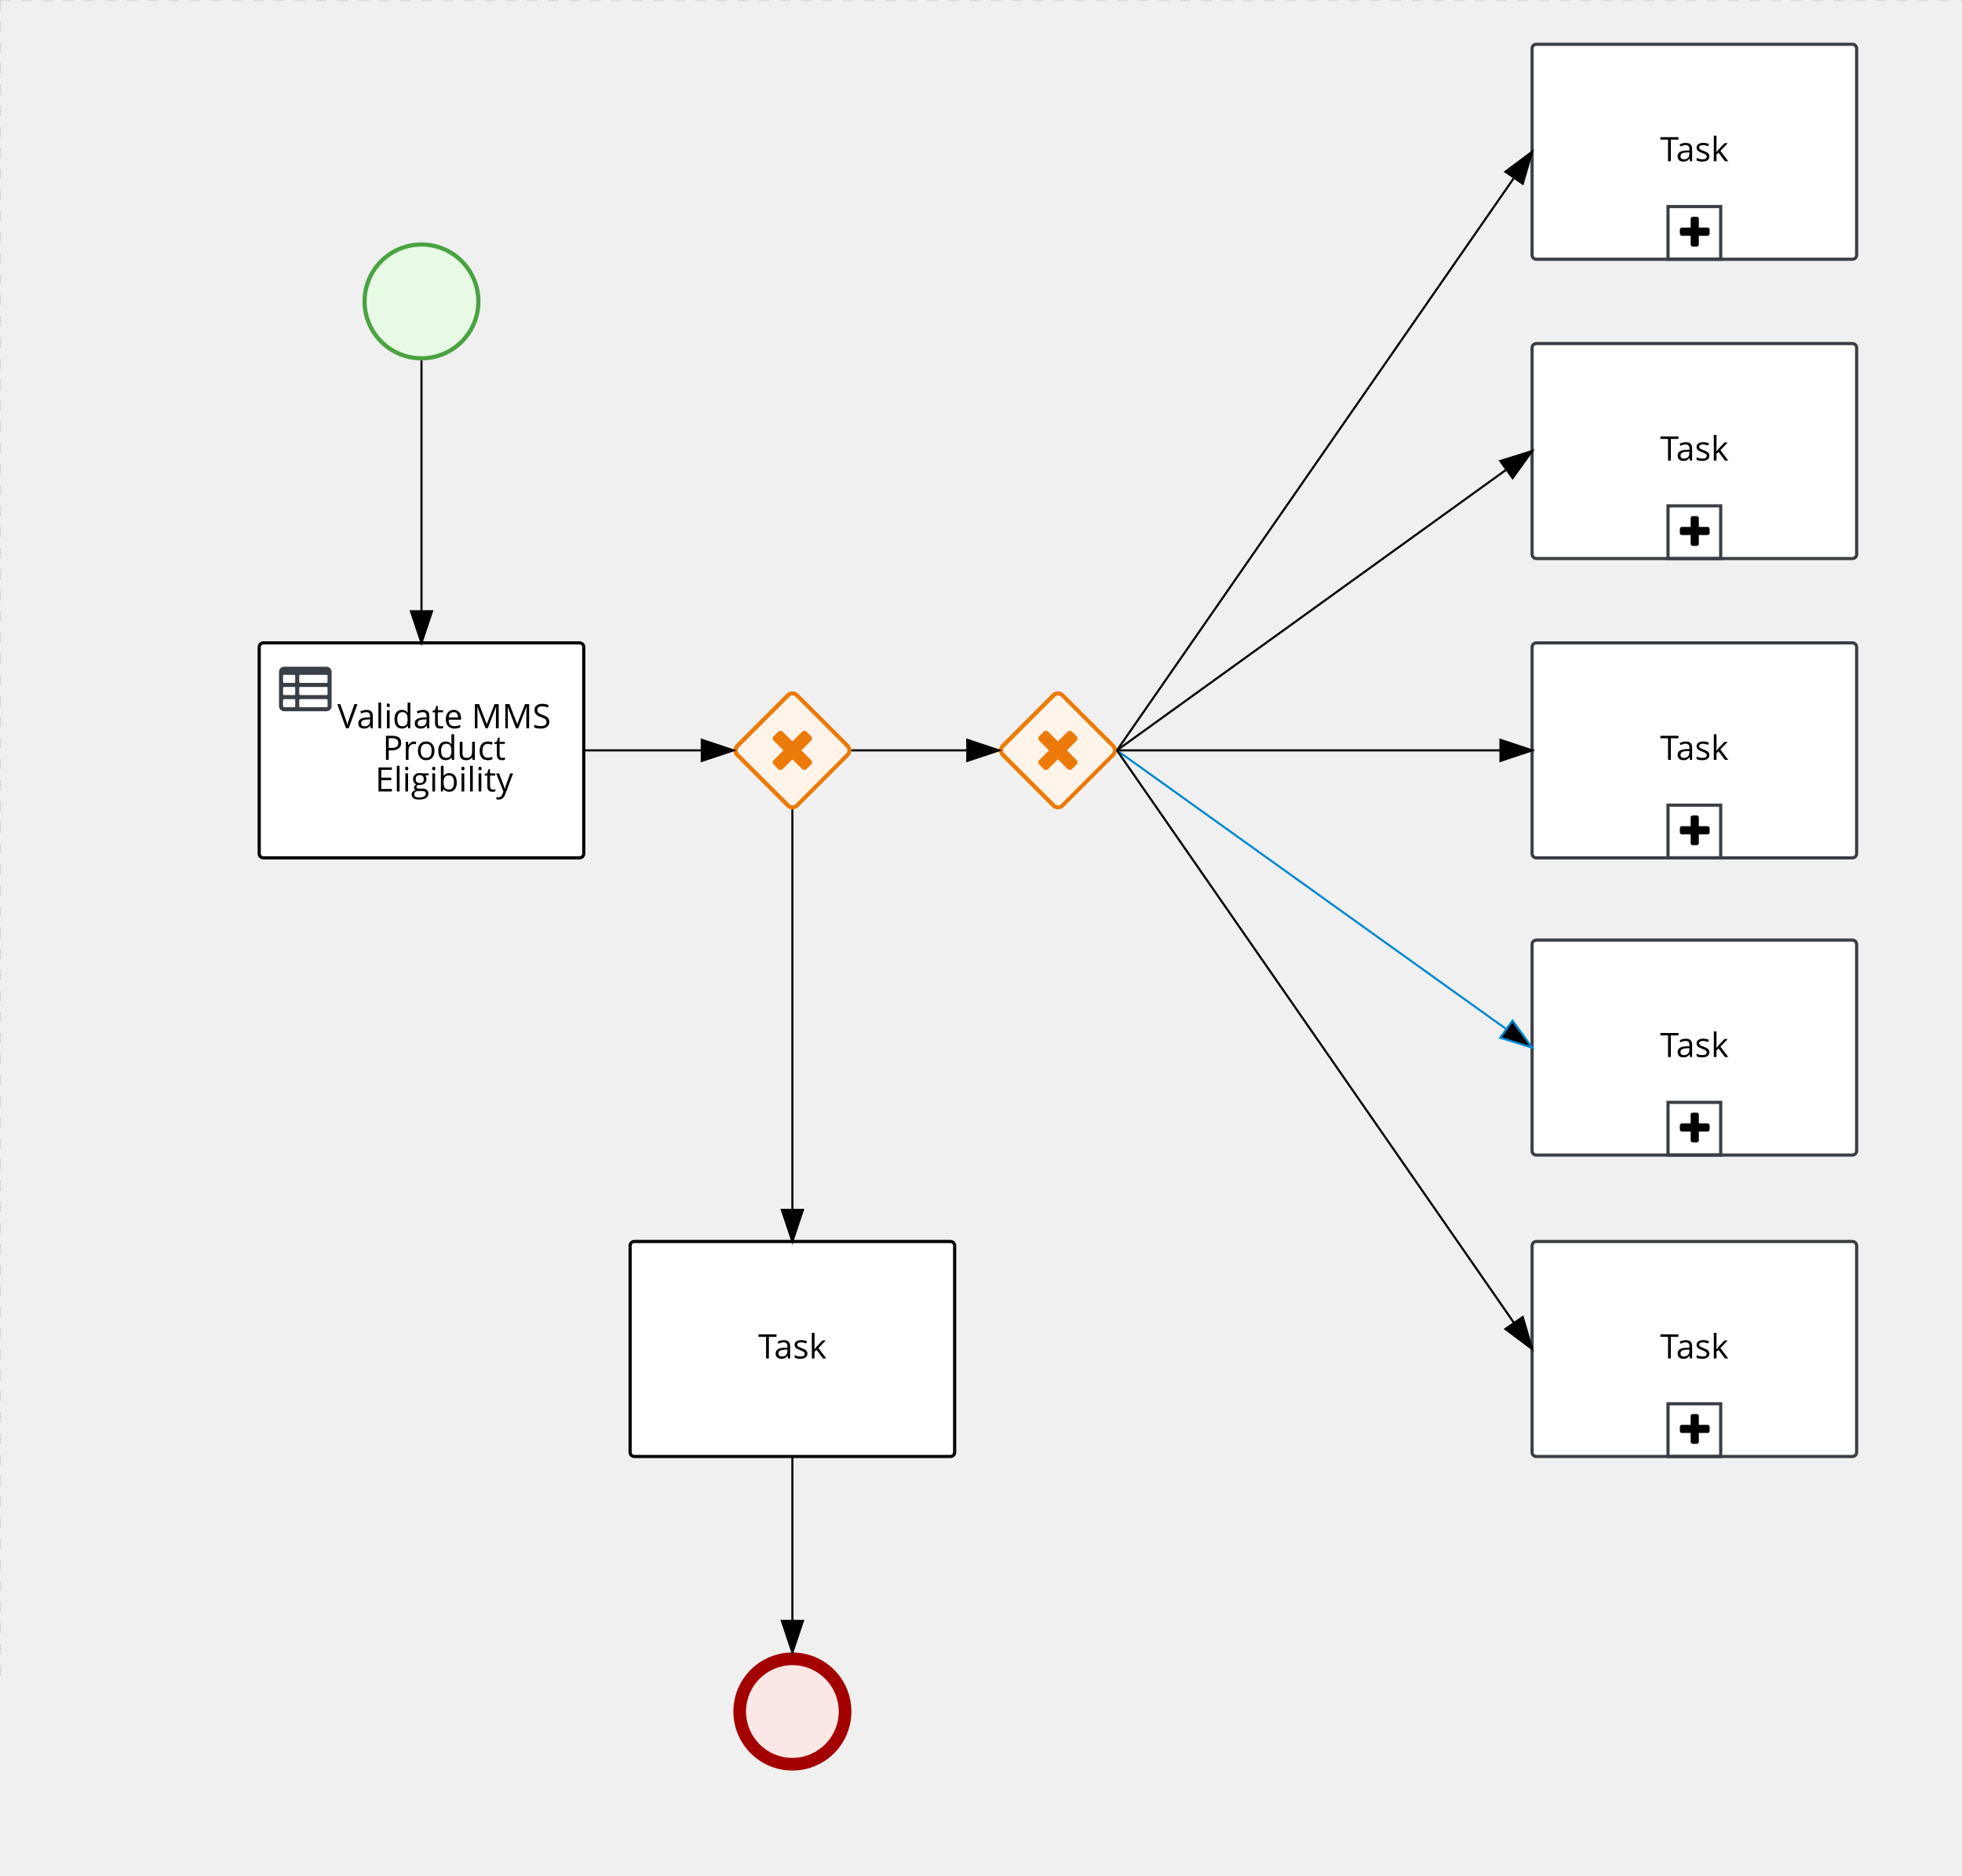
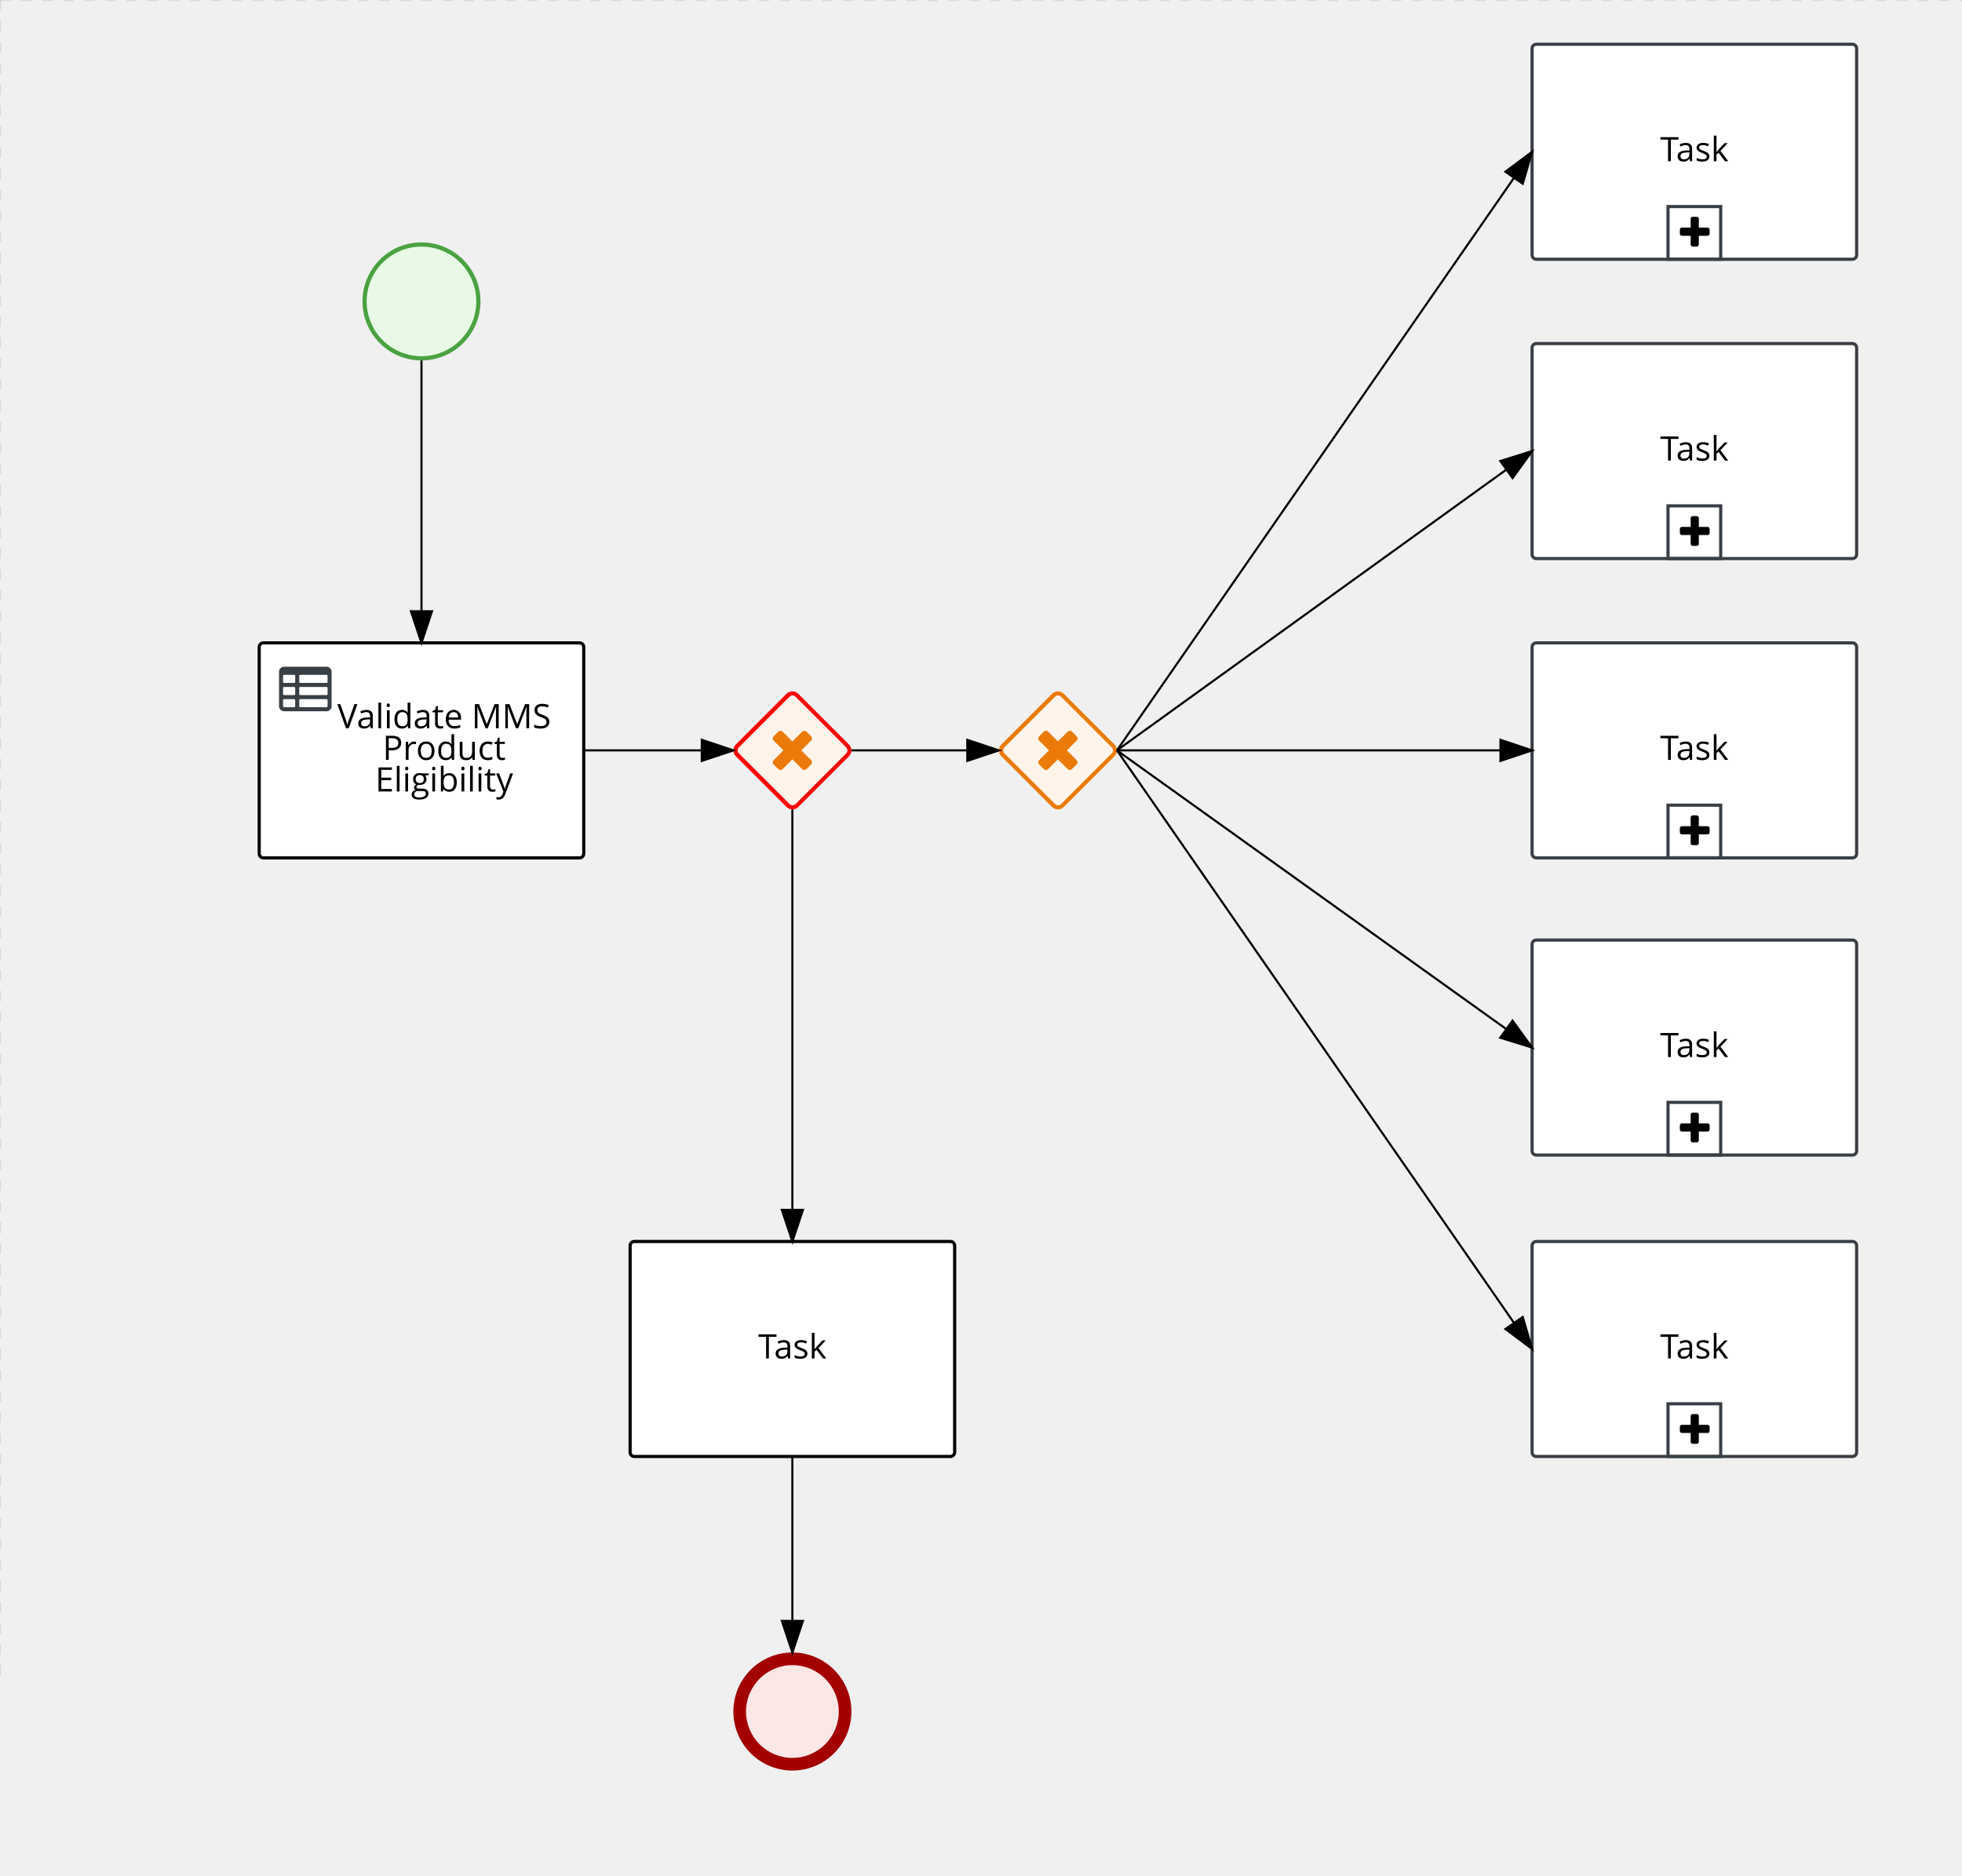
<svg xmlns="http://www.w3.org/2000/svg" version="1.1" width="931" height="890" viewBox="0 0 931 890">
  <defs />
  <g transform="matrix(1,0,0,1,0,0)">
    <g>
      <g>
        <g>
          <path fill="none" stroke="#d3d3d3" paint-order="fill stroke markers" d=" M 0 0 L 1200 0" stroke-miterlimit="10" stroke-opacity="0.8" stroke-dasharray="5" />
        </g>
        <g>
          <path fill="none" stroke="#d3d3d3" paint-order="fill stroke markers" d=" M 0 0 L 0 800" stroke-miterlimit="10" stroke-opacity="0.8" stroke-dasharray="5" />
        </g>
      </g>
      <g id="_A76799DD-3ED7-49B2-B6CB-41794F697E5E" bpmn2nodeid="_A76799DD-3ED7-49B2-B6CB-41794F697E5E" transform="matrix(1,0,0,1,727,589)">
        <g>
          <path fill="none" stroke="none" />
        </g>
        <g transform="matrix(1,0,0,1,0,0)">
          <path fill="#ffffff" stroke="none" id="_A76799DD-3ED7-49B2-B6CB-41794F697E5E?shapeType=BACKGROUND" paint-order="stroke fill markers" d=" M 2 0 L 152 0 L 152 0 A 2 2 0 0 1 154 2 L 154 100 L 154 100 A 2 2 0 0 1 152 102 L 2 102 L 2 102 A 2 2 0 0 1 0 100 L 0 2 L 0 2 A 2 2 0 0 1 2 0 Z" />
        </g>
        <g transform="matrix(1,0,0,1,0,0)">
          <path fill="none" stroke="rgb(57,63,68)" id="_A76799DD-3ED7-49B2-B6CB-41794F697E5E?shapeType=BORDER&amp;renderType=STROKE" paint-order="fill stroke markers" d=" M 2 0 L 152 0 L 152 0 A 2 2 0 0 1 154 2 L 154 100 L 154 100 A 2 2 0 0 1 152 102 L 2 102 L 2 102 A 2 2 0 0 1 0 100 L 0 2 L 0 2 A 2 2 0 0 1 2 0 Z" stroke-miterlimit="10" stroke-width="1.5" stroke-dasharray="" />
        </g>
        <g transform="matrix(1,0,0,1,1.5,11)">
          <g transform="matrix(1,0,0,1,0,0)">
            <g transform="matrix(1,0,0,1,63,66)">
              <path fill="none" stroke="#393f44" id="_A76799DD-3ED7-49B2-B6CB-41794F697E5Eundefined" paint-order="fill stroke markers" d=" M 0 0 L 25 0 L 25 25 L 0 25 L 0 0 Z Z" stroke-miterlimit="10" stroke-width="1.5" stroke-dasharray="" />
            </g>
            <g transform="matrix(0.04,0,0,0.04,68.64,69.6)">
              <path fill="#000000" stroke="#000000" id="_A76799DD-3ED7-49B2-B6CB-41794F697E5Eundefined" paint-order="fill stroke markers" d=" M 0 0 M 352 184 L 352 232 C 352 238.7 349.7 244.3 345 249 C 340.3 253.7 334.7 256 328 256 L 224 256 L 224 360 C 224 366.7 221.7 372.3 217 377 C 212.3 381.7 206.7 384 200 384 L 152 384 C 145.3 384 139.7 381.7 135 377 C 130.3 372.3 128 366.7 128 360 L 128 256 L 24 256 C 17.3 256 11.7 253.7 7 249 C 2.3 244.3 0 238.7 0 232 L 0 184 C 0 177.3 2.3 171.7 7 167 C 11.7 162.3 17.3 160 24 160 L 128 160 L 128 56 C 128 49.3 130.3 43.7 135 39 C 139.7 34.3 145.3 32 152 32 L 200 32 C 206.7 32 212.3 34.3 217 39 C 221.7 43.7 224 49.3 224 56 L 224 160 L 328 160 C 334.7 160 340.3 162.3 345 167 C 349.7 171.7 352 177.3 352 184 Z" stroke-miterlimit="10" stroke-dasharray="" />
            </g>
          </g>
        </g>
        <g transform="matrix(1,0,0,1,13.32,11)">
          <g transform="matrix(1,0,0,1,0,0)">
            <g transform="matrix(1,0,0,1,63,66)">
              <path fill="none" stroke="none" />
            </g>
            <g transform="matrix(0.04,0,0,0.04,68.64,69.6)">
              <path fill="none" stroke="none" />
            </g>
            <g transform="matrix(0.04,0,0,0.04,40.32,71.04)">
              <path fill="none" stroke="none" />
            </g>
            <g transform="matrix(0.04,0,0,0.04,39.36,72)">
              <path fill="none" stroke="none" />
            </g>
          </g>
        </g>
        <g transform="matrix(1,0,0,1,60.75,43.5)">
          <text fill="#000000" stroke="none" font-family="Open Sans" font-size="12pt" font-style="normal" font-weight="normal" text-decoration="normal" x="16.25" y="12" text-anchor="middle" dominant-baseline="alphabetic">Task</text>
        </g>
      </g>
      <g id="_72A694A1-276A-4D4A-A36B-1D5929B8A58D" bpmn2nodeid="_72A694A1-276A-4D4A-A36B-1D5929B8A58D" transform="matrix(1,0,0,1,727,305)">
        <g>
          <path fill="none" stroke="none" />
        </g>
        <g transform="matrix(1,0,0,1,0,0)">
          <path fill="#ffffff" stroke="none" id="_72A694A1-276A-4D4A-A36B-1D5929B8A58D?shapeType=BACKGROUND" paint-order="stroke fill markers" d=" M 2 0 L 152 0 L 152 0 A 2 2 0 0 1 154 2 L 154 100 L 154 100 A 2 2 0 0 1 152 102 L 2 102 L 2 102 A 2 2 0 0 1 0 100 L 0 2 L 0 2 A 2 2 0 0 1 2 0 Z" />
        </g>
        <g transform="matrix(1,0,0,1,0,0)">
          <path fill="none" stroke="rgb(57,63,68)" id="_72A694A1-276A-4D4A-A36B-1D5929B8A58D?shapeType=BORDER&amp;renderType=STROKE" paint-order="fill stroke markers" d=" M 2 0 L 152 0 L 152 0 A 2 2 0 0 1 154 2 L 154 100 L 154 100 A 2 2 0 0 1 152 102 L 2 102 L 2 102 A 2 2 0 0 1 0 100 L 0 2 L 0 2 A 2 2 0 0 1 2 0 Z" stroke-miterlimit="10" stroke-width="1.5" stroke-dasharray="" />
        </g>
        <g transform="matrix(1,0,0,1,1.5,11)">
          <g transform="matrix(1,0,0,1,0,0)">
            <g transform="matrix(1,0,0,1,63,66)">
              <path fill="none" stroke="#393f44" id="_72A694A1-276A-4D4A-A36B-1D5929B8A58Dundefined" paint-order="fill stroke markers" d=" M 0 0 L 25 0 L 25 25 L 0 25 L 0 0 Z Z" stroke-miterlimit="10" stroke-width="1.5" stroke-dasharray="" />
            </g>
            <g transform="matrix(0.04,0,0,0.04,68.64,69.6)">
              <path fill="#000000" stroke="#000000" id="_72A694A1-276A-4D4A-A36B-1D5929B8A58Dundefined" paint-order="fill stroke markers" d=" M 0 0 M 352 184 L 352 232 C 352 238.7 349.7 244.3 345 249 C 340.3 253.7 334.7 256 328 256 L 224 256 L 224 360 C 224 366.7 221.7 372.3 217 377 C 212.3 381.7 206.7 384 200 384 L 152 384 C 145.3 384 139.7 381.7 135 377 C 130.3 372.3 128 366.7 128 360 L 128 256 L 24 256 C 17.3 256 11.7 253.7 7 249 C 2.3 244.3 0 238.7 0 232 L 0 184 C 0 177.3 2.3 171.7 7 167 C 11.7 162.3 17.3 160 24 160 L 128 160 L 128 56 C 128 49.3 130.3 43.7 135 39 C 139.7 34.3 145.3 32 152 32 L 200 32 C 206.7 32 212.3 34.3 217 39 C 221.7 43.7 224 49.3 224 56 L 224 160 L 328 160 C 334.7 160 340.3 162.3 345 167 C 349.7 171.7 352 177.3 352 184 Z" stroke-miterlimit="10" stroke-dasharray="" />
            </g>
          </g>
        </g>
        <g transform="matrix(1,0,0,1,13.32,11)">
          <g transform="matrix(1,0,0,1,0,0)">
            <g transform="matrix(1,0,0,1,63,66)">
              <path fill="none" stroke="none" />
            </g>
            <g transform="matrix(0.04,0,0,0.04,68.64,69.6)">
              <path fill="none" stroke="none" />
            </g>
            <g transform="matrix(0.04,0,0,0.04,40.32,71.04)">
              <path fill="none" stroke="none" />
            </g>
            <g transform="matrix(0.04,0,0,0.04,39.36,72)">
              <path fill="none" stroke="none" />
            </g>
          </g>
        </g>
        <g transform="matrix(1,0,0,1,60.75,43.5)">
          <text fill="#000000" stroke="none" font-family="Open Sans" font-size="12pt" font-style="normal" font-weight="normal" text-decoration="normal" x="16.25" y="12" text-anchor="middle" dominant-baseline="alphabetic">Task</text>
        </g>
      </g>
      <g id="_F65759B2-F271-47D0-9E52-600622DB5DE0" bpmn2nodeid="_F65759B2-F271-47D0-9E52-600622DB5DE0" transform="matrix(1,0,0,1,727,446)">
        <g>
          <path fill="none" stroke="none" />
        </g>
        <g transform="matrix(1,0,0,1,0,0)">
          <path fill="#ffffff" stroke="none" id="_F65759B2-F271-47D0-9E52-600622DB5DE0?shapeType=BACKGROUND" paint-order="stroke fill markers" d=" M 2 0 L 152 0 L 152 0 A 2 2 0 0 1 154 2 L 154 100 L 154 100 A 2 2 0 0 1 152 102 L 2 102 L 2 102 A 2 2 0 0 1 0 100 L 0 2 L 0 2 A 2 2 0 0 1 2 0 Z" />
        </g>
        <g transform="matrix(1,0,0,1,0,0)">
          <path fill="none" stroke="rgb(57,63,68)" id="_F65759B2-F271-47D0-9E52-600622DB5DE0?shapeType=BORDER&amp;renderType=STROKE" paint-order="fill stroke markers" d=" M 2 0 L 152 0 L 152 0 A 2 2 0 0 1 154 2 L 154 100 L 154 100 A 2 2 0 0 1 152 102 L 2 102 L 2 102 A 2 2 0 0 1 0 100 L 0 2 L 0 2 A 2 2 0 0 1 2 0 Z" stroke-miterlimit="10" stroke-width="1.5" stroke-dasharray="" />
        </g>
        <g transform="matrix(1,0,0,1,1.5,11)">
          <g transform="matrix(1,0,0,1,0,0)">
            <g transform="matrix(1,0,0,1,63,66)">
              <path fill="none" stroke="#393f44" id="_F65759B2-F271-47D0-9E52-600622DB5DE0undefined" paint-order="fill stroke markers" d=" M 0 0 L 25 0 L 25 25 L 0 25 L 0 0 Z Z" stroke-miterlimit="10" stroke-width="1.5" stroke-dasharray="" />
            </g>
            <g transform="matrix(0.04,0,0,0.04,68.64,69.6)">
              <path fill="#000000" stroke="#000000" id="_F65759B2-F271-47D0-9E52-600622DB5DE0undefined" paint-order="fill stroke markers" d=" M 0 0 M 352 184 L 352 232 C 352 238.7 349.7 244.3 345 249 C 340.3 253.7 334.7 256 328 256 L 224 256 L 224 360 C 224 366.7 221.7 372.3 217 377 C 212.3 381.7 206.7 384 200 384 L 152 384 C 145.3 384 139.7 381.7 135 377 C 130.3 372.3 128 366.7 128 360 L 128 256 L 24 256 C 17.3 256 11.7 253.7 7 249 C 2.3 244.3 0 238.7 0 232 L 0 184 C 0 177.3 2.3 171.7 7 167 C 11.7 162.3 17.3 160 24 160 L 128 160 L 128 56 C 128 49.3 130.3 43.7 135 39 C 139.7 34.3 145.3 32 152 32 L 200 32 C 206.7 32 212.3 34.3 217 39 C 221.7 43.7 224 49.3 224 56 L 224 160 L 328 160 C 334.7 160 340.3 162.3 345 167 C 349.7 171.7 352 177.3 352 184 Z" stroke-miterlimit="10" stroke-dasharray="" />
            </g>
          </g>
        </g>
        <g transform="matrix(1,0,0,1,13.32,11)">
          <g transform="matrix(1,0,0,1,0,0)">
            <g transform="matrix(1,0,0,1,63,66)">
              <path fill="none" stroke="none" />
            </g>
            <g transform="matrix(0.04,0,0,0.04,68.64,69.6)">
              <path fill="none" stroke="none" />
            </g>
            <g transform="matrix(0.04,0,0,0.04,40.32,71.04)">
              <path fill="none" stroke="none" />
            </g>
            <g transform="matrix(0.04,0,0,0.04,39.36,72)">
              <path fill="none" stroke="none" />
            </g>
          </g>
        </g>
        <g transform="matrix(1,0,0,1,60.75,43.5)">
          <text fill="#000000" stroke="none" font-family="Open Sans" font-size="12pt" font-style="normal" font-weight="normal" text-decoration="normal" x="16.25" y="12" text-anchor="middle" dominant-baseline="alphabetic">Task</text>
        </g>
      </g>
      <g id="_E49FADFE-7FA1-484B-80E2-FA06F971635C" bpmn2nodeid="_E49FADFE-7FA1-484B-80E2-FA06F971635C" transform="matrix(1,0,0,1,123,305)">
        <g>
          <path fill="none" stroke="none" />
        </g>
        <g transform="matrix(1,0,0,1,0,0)">
          <path fill="#ffffff" stroke="none" id="_E49FADFE-7FA1-484B-80E2-FA06F971635C?shapeType=BACKGROUND" paint-order="stroke fill markers" d=" M 2 0 L 152 0 L 152 0 A 2 2 0 0 1 154 2 L 154 100 L 154 100 A 2 2 0 0 1 152 102 L 2 102 L 2 102 A 2 2 0 0 1 0 100 L 0 2 L 0 2 A 2 2 0 0 1 2 0 Z" />
        </g>
        <g transform="matrix(1,0,0,1,0,0)">
          <path fill="none" stroke="rgb(0,0,0)" id="_E49FADFE-7FA1-484B-80E2-FA06F971635C?shapeType=BORDER&amp;renderType=STROKE" paint-order="fill stroke markers" d=" M 2 0 L 152 0 L 152 0 A 2 2 0 0 1 154 2 L 154 100 L 154 100 A 2 2 0 0 1 152 102 L 2 102 L 2 102 A 2 2 0 0 1 0 100 L 0 2 L 0 2 A 2 2 0 0 1 2 0 Z" stroke-miterlimit="10" stroke-width="1.5" stroke-dasharray="" />
        </g>
        <g>
          <g transform="matrix(0.06,0,0,0.06,9.4,9.4)">
            <g transform="matrix(1,0,0,1,0,0)">
              <path fill="#393f44" stroke="none" id="_E49FADFE-7FA1-484B-80E2-FA06F971635Cundefined" paint-order="stroke fill markers" d=" M 0 0 M 128 344 L 128 296 C 128 293.7 127.2 291.8 125.8 290.2 C 124.4 288.6 122.4 288 120 288 L 40 288 C 37.7 288 35.8 288.8 34.2 290.2 C 32.6 291.6 32 293.7 32 296 L 32 344 C 32 346.3 32.8 348.2 34.2 349.8 C 35.6 351.4 37.6 352 40 352 L 120 352 C 122.3 352 124.2 351.2 125.8 349.8 C 127.4 348.4 128 346.3 128 344 Z M 0 0 M 128 248 L 128 200 C 128 197.7 127.2 195.8 125.8 194.2 C 124.4 192.6 122.4 192 120 192 L 40 192 C 37.7 192 35.8 192.8 34.2 194.2 C 32.6 195.6 32 197.7 32 200 L 32 248 C 32 250.3 32.8 252.2 34.2 253.8 C 35.6 255.4 37.6 256 40 256 L 120 256 C 122.3 256 124.2 255.2 125.8 253.8 C 127.4 252.4 128 250.3 128 248 Z M 0 0 M 376 352 C 378.3 352 380.2 351.2 381.8 349.8 C 383.4 348.4 384 346.4 384 344 L 384 296 C 384 293.7 383.2 291.8 381.8 290.2 C 380.4 288.6 378.4 288 376 288 L 168 288 C 165.7 288 163.8 288.8 162.2 290.2 C 160.6 291.6 160 293.6 160 296 L 160 344 C 160 346.3 160.8 348.2 162.2 349.8 C 163.6 351.4 165.6 352 168 352 L 376 352 Z M 0 0 M 128 152 L 128 104 C 128 101.7 127.2 99.8 125.8 98.2 C 124.4 96.6 122.3 96 120 96 L 40 96 C 37.7 96 35.8 96.8 34.2 98.2 C 32.6 99.6 32 101.7 32 104 L 32 152 C 32 154.3 32.8 156.2 34.2 157.8 C 35.6 159.4 37.6 160 40 160 L 120 160 C 122.3 160 124.2 159.2 125.8 157.8 C 127.4 156.4 128 154.3 128 152 Z M 0 0 M 376 256 C 378.3 256 380.2 255.2 381.8 253.8 C 383.4 252.4 384 250.4 384 248 L 384 200 C 384 197.7 383.2 195.8 381.8 194.2 C 380.4 192.6 378.4 192 376 192 L 168 192 C 165.7 192 163.8 192.8 162.2 194.2 C 160.6 195.6 160 197.6 160 200 L 160 248 C 160 250.3 160.8 252.2 162.2 253.8 C 163.6 255.4 165.6 256 168 256 L 376 256 Z M 0 0 M 376 160 C 378.3 160 380.2 159.2 381.8 157.8 C 383.4 156.4 384 154.4 384 152 L 384 104 C 384 101.7 383.2 99.8 381.8 98.2 C 380.4 96.6 378.3 96 376 96 L 168 96 C 165.7 96 163.8 96.8 162.2 98.2 C 160.6 99.6 160 101.6 160 104 L 160 152 C 160 154.3 160.8 156.2 162.2 157.8 C 163.6 159.4 165.6 160 168 160 L 376 160 Z M 0 0 M 416 72 L 416 344 C 416 355 412.1 364.4 404.2 372.2 C 396.3 380 387 384 376 384 L 40 384 C 29 384 19.6 380.1 11.8 372.2 C 4 364.3 0 355 0 344 L 0 72 C 0 61 3.9 51.6 11.8 43.8 C 19.7 36 29 32 40 32 L 376 32 C 387 32 396.4 35.9 404.2 43.8 C 412 51.7 416 61 416 72 Z" />
            </g>
          </g>
        </g>
        <g transform="matrix(1,0,0,1,35,28.5)">
          <text fill="#000000" stroke="none" font-family="Open Sans" font-size="12pt" font-style="normal" font-weight="normal" text-decoration="normal" x="52.754" y="12" text-anchor="middle" dominant-baseline="alphabetic">Validate MMS </text>
          <text fill="#000000" stroke="none" font-family="Open Sans" font-size="12pt" font-style="normal" font-weight="normal" text-decoration="normal" x="52.754" y="27" text-anchor="middle" dominant-baseline="alphabetic">     Product      </text>
          <text fill="#000000" stroke="none" font-family="Open Sans" font-size="12pt" font-style="normal" font-weight="normal" text-decoration="normal" x="52.754" y="42" text-anchor="middle" dominant-baseline="alphabetic">     Eligibility     </text>
        </g>
      </g>
      <g id="_1EEB6DE2-0E7D-45DA-ADD0-10F76B710CCC" bpmn2nodeid="_1EEB6DE2-0E7D-45DA-ADD0-10F76B710CCC" transform="matrix(1,0,0,1,172,115)">
        <g>
          <path fill="none" stroke="none" />
        </g>
        <g transform="matrix(0.125,0,0,0.125,0,0)">
          <g transform="matrix(1,0,0,1,0,0)">
            <path fill="#e8fae6" stroke="none" id="_1EEB6DE2-0E7D-45DA-ADD0-10F76B710CCC?shapeType=BACKGROUND" paint-order="stroke fill markers" d=" M 0 0 M 444 224 C 444 263.9 434.2 300.8 414.4 334.5 C 394.7 368.2 368 394.9 334.4 414.5 C 300.8 434.1 263.9 444 224 444 C 184.1 444 147.2 434.2 113.5 414.4 C 79.8 394.7 53.1 368 33.5 334.4 C 13.9 300.8 4 263.9 4 224 C 4 184.1 13.8 147.2 33.6 113.5 C 53.4 79.8 80.1 53.1 113.6 33.5 C 147.1 13.9 184.1 4 224 4 C 263.9 4 300.8 13.8 334.5 33.6 C 368.2 53.4 394.9 80.1 414.5 113.6 C 434.1 147.1 444 184.1 444 224 Z" />
          </g>
          <g>
            <g transform="matrix(1,0,0,1,0,0)">
              <g transform="matrix(1,0,0,1,0,0)">
                <path fill="rgb(74,162,65)" stroke="none" id="_1EEB6DE2-0E7D-45DA-ADD0-10F76B710CCC?shapeType=BORDER&amp;renderType=FILL" paint-order="stroke fill markers" d=" M 0 0 M 224 0 C 100.3 0 0 100.3 0 224 C 0 347.7 100.3 448 224 448 C 347.7 448 448 347.7 448 224 C 448 100.3 347.7 0 224 0 Z M 0 0 M 224 432 C 109.1 432 16 338.9 16 224 C 16 109.1 109.1 16 224 16 C 338.9 16 432 109.1 432 224 C 432 338.9 338.9 432 224 432 Z" />
              </g>
            </g>
          </g>
        </g>
        <g transform="matrix(1,0,0,1,28,61)" />
      </g>
      <g id="_BF479B13-8E54-4DE4-90D3-F3C8C957838D" bpmn2nodeid="_BF479B13-8E54-4DE4-90D3-F3C8C957838D">
        <g>
          <path fill="none" stroke="rgb(0,0,0)" paint-order="fill stroke markers" d=" M 200 171 L 200 290" stroke-miterlimit="10" stroke-dasharray="" />
        </g>
        <g transform="matrix(1,0,0,1,200,171)" />
        <g transform="matrix(-1,1.2246467991473532e-16,-1.2246467991473532e-16,-1,205,305)">
          <path fill="rgb(0,0,0)" stroke="rgb(0,0,0)" paint-order="fill stroke markers" d=" M 10 15 L 0 15 L 5 0 Z" stroke-miterlimit="10" stroke-dasharray="" />
        </g>
        <g transform="matrix(1,0,0,1,210,238)" />
      </g>
      <g transform="matrix(1,0,0,1,727,589)" />
      <g transform="matrix(1,0,0,1,727,305)" />
      <g transform="matrix(1,0,0,1,727,446)" />
      <g transform="matrix(1,0,0,1,123,305)" />
      <g transform="matrix(1,0,0,1,172,115)" />
      <g id="_E17C8DEE-B1FB-4815-B3DA-DA69C2064B5B" bpmn2nodeid="_E17C8DEE-B1FB-4815-B3DA-DA69C2064B5B" transform="matrix(1,0,0,1,727,21)">
        <g>
          <path fill="none" stroke="none" />
        </g>
        <g transform="matrix(1,0,0,1,0,0)">
          <path fill="#ffffff" stroke="none" id="_E17C8DEE-B1FB-4815-B3DA-DA69C2064B5B?shapeType=BACKGROUND" paint-order="stroke fill markers" d=" M 2 0 L 152 0 L 152 0 A 2 2 0 0 1 154 2 L 154 100 L 154 100 A 2 2 0 0 1 152 102 L 2 102 L 2 102 A 2 2 0 0 1 0 100 L 0 2 L 0 2 A 2 2 0 0 1 2 0 Z" />
        </g>
        <g transform="matrix(1,0,0,1,0,0)">
          <path fill="none" stroke="rgb(57,63,68)" id="_E17C8DEE-B1FB-4815-B3DA-DA69C2064B5B?shapeType=BORDER&amp;renderType=STROKE" paint-order="fill stroke markers" d=" M 2 0 L 152 0 L 152 0 A 2 2 0 0 1 154 2 L 154 100 L 154 100 A 2 2 0 0 1 152 102 L 2 102 L 2 102 A 2 2 0 0 1 0 100 L 0 2 L 0 2 A 2 2 0 0 1 2 0 Z" stroke-miterlimit="10" stroke-width="1.5" stroke-dasharray="" />
        </g>
        <g transform="matrix(1,0,0,1,1.5,11)">
          <g transform="matrix(1,0,0,1,0,0)">
            <g transform="matrix(1,0,0,1,63,66)">
              <path fill="none" stroke="#393f44" id="_E17C8DEE-B1FB-4815-B3DA-DA69C2064B5Bundefined" paint-order="fill stroke markers" d=" M 0 0 L 25 0 L 25 25 L 0 25 L 0 0 Z Z" stroke-miterlimit="10" stroke-width="1.5" stroke-dasharray="" />
            </g>
            <g transform="matrix(0.04,0,0,0.04,68.64,69.6)">
              <path fill="#000000" stroke="#000000" id="_E17C8DEE-B1FB-4815-B3DA-DA69C2064B5Bundefined" paint-order="fill stroke markers" d=" M 0 0 M 352 184 L 352 232 C 352 238.7 349.7 244.3 345 249 C 340.3 253.7 334.7 256 328 256 L 224 256 L 224 360 C 224 366.7 221.7 372.3 217 377 C 212.3 381.7 206.7 384 200 384 L 152 384 C 145.3 384 139.7 381.7 135 377 C 130.3 372.3 128 366.7 128 360 L 128 256 L 24 256 C 17.3 256 11.7 253.7 7 249 C 2.3 244.3 0 238.7 0 232 L 0 184 C 0 177.3 2.3 171.7 7 167 C 11.7 162.3 17.3 160 24 160 L 128 160 L 128 56 C 128 49.3 130.3 43.7 135 39 C 139.7 34.3 145.3 32 152 32 L 200 32 C 206.7 32 212.3 34.3 217 39 C 221.7 43.7 224 49.3 224 56 L 224 160 L 328 160 C 334.7 160 340.3 162.3 345 167 C 349.7 171.7 352 177.3 352 184 Z" stroke-miterlimit="10" stroke-dasharray="" />
            </g>
          </g>
        </g>
        <g transform="matrix(1,0,0,1,13.32,11)">
          <g transform="matrix(1,0,0,1,0,0)">
            <g transform="matrix(1,0,0,1,63,66)">
              <path fill="none" stroke="none" />
            </g>
            <g transform="matrix(0.04,0,0,0.04,68.64,69.6)">
              <path fill="none" stroke="none" />
            </g>
            <g transform="matrix(0.04,0,0,0.04,40.32,71.04)">
              <path fill="none" stroke="none" />
            </g>
            <g transform="matrix(0.04,0,0,0.04,39.36,72)">
              <path fill="none" stroke="none" />
            </g>
          </g>
        </g>
        <g transform="matrix(1,0,0,1,60.75,43.5)">
          <text fill="#000000" stroke="none" font-family="Open Sans" font-size="12pt" font-style="normal" font-weight="normal" text-decoration="normal" x="16.25" y="12" text-anchor="middle" dominant-baseline="alphabetic">Task</text>
        </g>
      </g>
      <g id="_DD944437-5A6E-4C4F-B95D-718443E29EF8" bpmn2nodeid="_DD944437-5A6E-4C4F-B95D-718443E29EF8" transform="matrix(1,0,0,1,727,163)">
        <g>
          <path fill="none" stroke="none" />
        </g>
        <g transform="matrix(1,0,0,1,0,0)">
          <path fill="#ffffff" stroke="none" id="_DD944437-5A6E-4C4F-B95D-718443E29EF8?shapeType=BACKGROUND" paint-order="stroke fill markers" d=" M 2 0 L 152 0 L 152 0 A 2 2 0 0 1 154 2 L 154 100 L 154 100 A 2 2 0 0 1 152 102 L 2 102 L 2 102 A 2 2 0 0 1 0 100 L 0 2 L 0 2 A 2 2 0 0 1 2 0 Z" />
        </g>
        <g transform="matrix(1,0,0,1,0,0)">
          <path fill="none" stroke="rgb(57,63,68)" id="_DD944437-5A6E-4C4F-B95D-718443E29EF8?shapeType=BORDER&amp;renderType=STROKE" paint-order="fill stroke markers" d=" M 2 0 L 152 0 L 152 0 A 2 2 0 0 1 154 2 L 154 100 L 154 100 A 2 2 0 0 1 152 102 L 2 102 L 2 102 A 2 2 0 0 1 0 100 L 0 2 L 0 2 A 2 2 0 0 1 2 0 Z" stroke-miterlimit="10" stroke-width="1.5" stroke-dasharray="" />
        </g>
        <g transform="matrix(1,0,0,1,1.5,11)">
          <g transform="matrix(1,0,0,1,0,0)">
            <g transform="matrix(1,0,0,1,63,66)">
              <path fill="none" stroke="#393f44" id="_DD944437-5A6E-4C4F-B95D-718443E29EF8undefined" paint-order="fill stroke markers" d=" M 0 0 L 25 0 L 25 25 L 0 25 L 0 0 Z Z" stroke-miterlimit="10" stroke-width="1.5" stroke-dasharray="" />
            </g>
            <g transform="matrix(0.04,0,0,0.04,68.64,69.6)">
              <path fill="#000000" stroke="#000000" id="_DD944437-5A6E-4C4F-B95D-718443E29EF8undefined" paint-order="fill stroke markers" d=" M 0 0 M 352 184 L 352 232 C 352 238.7 349.7 244.3 345 249 C 340.3 253.7 334.7 256 328 256 L 224 256 L 224 360 C 224 366.7 221.7 372.3 217 377 C 212.3 381.7 206.7 384 200 384 L 152 384 C 145.3 384 139.7 381.7 135 377 C 130.3 372.3 128 366.7 128 360 L 128 256 L 24 256 C 17.3 256 11.7 253.7 7 249 C 2.3 244.3 0 238.7 0 232 L 0 184 C 0 177.3 2.3 171.7 7 167 C 11.7 162.3 17.3 160 24 160 L 128 160 L 128 56 C 128 49.3 130.3 43.7 135 39 C 139.7 34.3 145.3 32 152 32 L 200 32 C 206.7 32 212.3 34.3 217 39 C 221.7 43.7 224 49.3 224 56 L 224 160 L 328 160 C 334.7 160 340.3 162.3 345 167 C 349.7 171.7 352 177.3 352 184 Z" stroke-miterlimit="10" stroke-dasharray="" />
            </g>
          </g>
        </g>
        <g transform="matrix(1,0,0,1,13.32,11)">
          <g transform="matrix(1,0,0,1,0,0)">
            <g transform="matrix(1,0,0,1,63,66)">
              <path fill="none" stroke="none" />
            </g>
            <g transform="matrix(0.04,0,0,0.04,68.64,69.6)">
              <path fill="none" stroke="none" />
            </g>
            <g transform="matrix(0.04,0,0,0.04,40.32,71.04)">
              <path fill="none" stroke="none" />
            </g>
            <g transform="matrix(0.04,0,0,0.04,39.36,72)">
              <path fill="none" stroke="none" />
            </g>
          </g>
        </g>
        <g transform="matrix(1,0,0,1,60.75,43.5)">
          <text fill="#000000" stroke="none" font-family="Open Sans" font-size="12pt" font-style="normal" font-weight="normal" text-decoration="normal" x="16.25" y="12" text-anchor="middle" dominant-baseline="alphabetic">Task</text>
        </g>
      </g>
      <g transform="matrix(1,0,0,1,727,163)" />
      <g transform="matrix(1,0,0,1,727,21)" />
      <g id="_6D9BF764-7BC5-43BF-A105-0A907C5B68FB" bpmn2nodeid="_6D9BF764-7BC5-43BF-A105-0A907C5B68FB" transform="matrix(1,0,0,1,474,328)">
        <g>
          <path fill="none" stroke="none" />
        </g>
        <g transform="matrix(0.125,0,0,0.125,0,0)">
          <g transform="matrix(1,0,0,1,0,0)">
            <path fill="#fef4ea" stroke="none" id="_6D9BF764-7BC5-43BF-A105-0A907C5B68FB?shapeType=BACKGROUND" paint-order="stroke fill markers" d=" M 0 0 M 224.4 4.3 C 216.4 4.3 208.4 7.3 202.3 13.4 L 13.5 202.2 C 1.3 214.4 1.3 234.2 13.5 246.4 L 202.2 435.1 C 208.3 441.2 216.4 444.2 224.3 444.2 C 232.2 444.2 240.3 441.2 246.4 435.1 L 435.1 246.4 C 447.3 234.2 447.3 214.4 435.1 202.2 L 246.5 13.4 C 240.4 7.3 232.4 4.3 224.4 4.3 L 224.4 4.3 Z" />
          </g>
          <g>
            <g transform="matrix(1,0,0,1,0,0)">
              <g transform="matrix(1,0,0,1,0,0)">
                <path fill="rgb(236,122,8)" stroke="none" id="_6D9BF764-7BC5-43BF-A105-0A907C5B68FB?shapeType=BORDER&amp;renderType=FILL" paint-order="stroke fill markers" d=" M 0 0 M 20.8 212.7 L 213.3 20.2 C 219.6 13.9 229.7 13.9 235.9 20.2 L 428.4 212.7 C 434.7 219 434.7 229.1 428.4 235.3 L 235.9 427.8 C 229.6 434.1 219.5 434.1 213.3 427.8 L 20.8 235.3 C 14.5 229.1 14.5 218.9 20.8 212.7 L 20.8 212.7 Z M 0 0 M 0 224 C 0 232.1 3.1 240.3 9.3 246.5 L 201.5 438.7 C 213.9 451.1 234.1 451.1 246.5 438.7 L 438.7 246.5 C 444.9 240.3 448 232.1 448 224 C 448 215.9 444.9 207.7 438.7 201.5 L 246.5 9.3 C 234.1 -3.1 213.9 -3.1 201.5 9.3 L 9.3 201.5 C 3.1 207.7 0 215.9 0 224 L 0 224 Z" />
              </g>
            </g>
          </g>
          <g>
            <g transform="matrix(1,0,0,1,0,0)">
              <g transform="matrix(1,0,0,1,0,0)">
                <path fill="#ec7a08" stroke="none" id="_6D9BF764-7BC5-43BF-A105-0A907C5B68FBundefined" paint-order="stroke fill markers" d=" M 0 0 M 298.2 269.2 C 298.2 272.6 297.1 275.3 294.7 277.7 L 277.7 294.7 C 275.3 297.1 272.6 298.2 269.2 298.2 C 265.8 298.2 263.1 297.1 260.7 294.7 L 224 258 L 187.2 294.8 C 184.8 297.2 182.1 298.3 178.7 298.3 C 175.3 298.3 172.6 297.2 170.2 294.8 L 153.2 277.8 C 150.8 275.4 149.7 272.7 149.7 269.3 C 149.7 265.9 150.8 263.2 153.2 260.8 L 190 224 L 153.2 187.2 C 150.8 184.8 149.7 182 149.7 178.7 C 149.7 175.3 150.8 172.5 153.2 170.2 L 170.2 153.2 C 172.6 150.8 175.3 149.7 178.7 149.7 C 182.1 149.7 184.8 150.8 187.2 153.2 L 224 190 L 260.8 153.2 C 263.2 150.8 265.9 149.7 269.3 149.7 C 272.7 149.7 275.4 150.8 277.8 153.2 L 294.8 170.2 C 297.2 172.5 298.3 175.3 298.3 178.7 C 298.3 182 297.2 184.8 294.8 187.2 L 258 224 L 294.8 260.8 C 297.1 263.1 298.2 265.9 298.2 269.2 Z" />
              </g>
            </g>
          </g>
        </g>
        <g transform="matrix(1,0,0,1,28,61)" />
      </g>
      <g id="_424C7072-2A9A-4B3F-A734-5F87F5B6A74E" bpmn2nodeid="_424C7072-2A9A-4B3F-A734-5F87F5B6A74E">
        <g>
          <path fill="none" stroke="rgb(0,0,0)" paint-order="fill stroke markers" d=" M 530 356 L 718.451 84.325" stroke-miterlimit="10" stroke-dasharray="" />
        </g>
        <g transform="matrix(1,0,0,1,530,356)" />
        <g transform="matrix(0.8216711,0.569962,-0.569962,0.8216711,722.8916,69.15019)">
          <path fill="rgb(0,0,0)" stroke="rgb(0,0,0)" paint-order="fill stroke markers" d=" M 10 15 L 0 15 L 5 0 Z" stroke-miterlimit="10" stroke-dasharray="" />
        </g>
        <g transform="matrix(1,0,0,1,579.7205,208.3004)" />
      </g>
      <g id="_9DFD2A05-08FC-4227-9616-EB8B35431BC5" bpmn2nodeid="_9DFD2A05-08FC-4227-9616-EB8B35431BC5">
        <g>
          <path fill="none" stroke="rgb(0,0,0)" paint-order="fill stroke markers" d=" M 530 356 L 712 356" stroke-miterlimit="10" stroke-dasharray="" />
        </g>
        <g transform="matrix(1,0,0,1,530,356)" />
        <g transform="matrix(6.123233995736766e-17,1,-1,6.123233995736766e-17,727,351)">
          <path fill="rgb(0,0,0)" stroke="rgb(0,0,0)" paint-order="fill stroke markers" d=" M 10 15 L 0 15 L 5 0 Z" stroke-miterlimit="10" stroke-dasharray="" />
        </g>
        <g transform="matrix(1,0,0,1,530,346)" />
      </g>
      <g id="_1E83C64C-86AD-431E-B3FB-50EA29AA6065" bpmn2nodeid="_1E83C64C-86AD-431E-B3FB-50EA29AA6065">
        <g>
-           <path fill="none" stroke="rgb(0,136,206)" paint-order="fill stroke markers" d=" M 530 356 L 714.802 488.27" stroke-miterlimit="10" stroke-dasharray="" />
+           <path fill="none" stroke="#000000" paint-order="fill stroke markers" d=" M 530 356 L 714.802 488.27" stroke-miterlimit="10" stroke-dasharray="" />
        </g>
        <g transform="matrix(1,0,0,1,530,356)" />
        <g transform="matrix(-0.5820189,0.8131753,-0.8131753,-0.5820189,729.9101,492.9341)">
-           <path fill="rgb(0,0,0)" stroke="rgb(0,136,206)" paint-order="fill stroke markers" d=" M 10 15 L 0 15 L 5 0 Z" stroke-miterlimit="10" stroke-dasharray="" />
+           <path fill="#000000" stroke="#000000" paint-order="fill stroke markers" d=" M 10 15 L 0 15 L 5 0 Z" stroke-miterlimit="10" stroke-dasharray="" />
        </g>
        <g transform="matrix(1,0,0,1,553.0027,418.3682)" />
      </g>
      <g id="_5C95B5F7-B483-4434-8E37-0D0B9C971A2B" bpmn2nodeid="_5C95B5F7-B483-4434-8E37-0D0B9C971A2B">
        <g>
          <path fill="none" stroke="rgb(0,0,0)" paint-order="fill stroke markers" d=" M 530 356 L 718.451 627.675" stroke-miterlimit="10" stroke-dasharray="" />
        </g>
        <g transform="matrix(1,0,0,1,530,356)" />
        <g transform="matrix(-0.8216711,0.569962,-0.569962,-0.8216711,731.1084,637.1502)">
          <path fill="rgb(0,0,0)" stroke="rgb(0,0,0)" paint-order="fill stroke markers" d=" M 10 15 L 0 15 L 5 0 Z" stroke-miterlimit="10" stroke-dasharray="" />
        </g>
        <g transform="matrix(1,0,0,1,579.7205,492.3004)" />
      </g>
      <g id="_62C19D14-2725-4989-BC6B-E99D88A4BCE3" bpmn2nodeid="_62C19D14-2725-4989-BC6B-E99D88A4BCE3">
        <g>
          <path fill="none" stroke="rgb(0,0,0)" paint-order="fill stroke markers" d=" M 530 356 L 714.832 222.771" stroke-miterlimit="10" stroke-dasharray="" />
        </g>
        <g transform="matrix(1,0,0,1,530,356)" />
        <g transform="matrix(0.5847386,0.8112218,-0.8112218,0.5847386,724.0763,209.9439)">
          <path fill="rgb(0,0,0)" stroke="rgb(0,0,0)" paint-order="fill stroke markers" d=" M 10 15 L 0 15 L 5 0 Z" stroke-miterlimit="10" stroke-dasharray="" />
        </g>
        <g transform="matrix(1,0,0,1,553.2252,276.8878)" />
      </g>
      <g transform="matrix(1,0,0,1,474,328)" />
      <g id="_A51A2811-04F0-453C-931D-C050A2412224" bpmn2nodeid="_A51A2811-04F0-453C-931D-C050A2412224" transform="matrix(1,0,0,1,299,589)">
        <g>
          <path fill="none" stroke="none" />
        </g>
        <g transform="matrix(1,0,0,1,0,0)">
          <path fill="#ffffff" stroke="none" id="_A51A2811-04F0-453C-931D-C050A2412224?shapeType=BACKGROUND" paint-order="stroke fill markers" d=" M 2 0 L 152 0 L 152 0 A 2 2 0 0 1 154 2 L 154 100 L 154 100 A 2 2 0 0 1 152 102 L 2 102 L 2 102 A 2 2 0 0 1 0 100 L 0 2 L 0 2 A 2 2 0 0 1 2 0 Z" />
        </g>
        <g transform="matrix(1,0,0,1,0,0)">
          <path fill="none" stroke="rgb(0,0,0)" id="_A51A2811-04F0-453C-931D-C050A2412224?shapeType=BORDER&amp;renderType=STROKE" paint-order="fill stroke markers" d=" M 2 0 L 152 0 L 152 0 A 2 2 0 0 1 154 2 L 154 100 L 154 100 A 2 2 0 0 1 152 102 L 2 102 L 2 102 A 2 2 0 0 1 0 100 L 0 2 L 0 2 A 2 2 0 0 1 2 0 Z" stroke-miterlimit="10" stroke-width="1.5" stroke-dasharray="" />
        </g>
        <g transform="matrix(1,0,0,1,60.75,43.5)">
          <text fill="#000000" stroke="none" font-family="Open Sans" font-size="12pt" font-style="normal" font-weight="normal" text-decoration="normal" x="16.25" y="12" text-anchor="middle" dominant-baseline="alphabetic">Task</text>
        </g>
      </g>
      <g transform="matrix(1,0,0,1,299,589)" />
      <g id="_28468B58-925A-47E1-8A9F-195FB467AEBE" bpmn2nodeid="_28468B58-925A-47E1-8A9F-195FB467AEBE" transform="matrix(1,0,0,1,348,784)">
        <g>
          <path fill="none" stroke="none" />
        </g>
        <g transform="matrix(0.125,0,0,0.125,0,0)">
          <g transform="matrix(1,0,0,1,0,0)">
            <path fill="#fce7e7" stroke="none" id="_28468B58-925A-47E1-8A9F-195FB467AEBE?shapeType=BACKGROUND" paint-order="stroke fill markers" d=" M 0 0 M 444 224 C 444 263.9 434.2 300.8 414.4 334.5 C 394.7 368.2 368 394.9 334.4 414.5 C 300.8 434.1 263.9 444 224 444 C 184.1 444 147.2 434.2 113.5 414.4 C 79.8 394.7 53.1 368 33.5 334.4 C 13.9 300.8 4 263.9 4 224 C 4 184.1 13.8 147.2 33.6 113.5 C 53.4 79.8 80.1 53.1 113.6 33.5 C 147.1 13.9 184.1 4 224 4 C 263.9 4 300.8 13.8 334.5 33.6 C 368.2 53.4 394.9 80.1 414.5 113.6 C 434.1 147.1 444 184.1 444 224 Z" />
          </g>
          <g>
            <g transform="matrix(1,0,0,1,0,0)">
              <g transform="matrix(1,0,0,1,0,0)">
                <path fill="rgb(163,0,0)" stroke="none" id="_28468B58-925A-47E1-8A9F-195FB467AEBE?shapeType=BORDER&amp;renderType=FILL" paint-order="stroke fill markers" d=" M 0 0 M 224 0 C 100.3 0 0 100.3 0 224 C 0 347.7 100.3 448 224 448 C 347.7 448 448 347.7 448 224 C 448 100.3 347.7 0 224 0 Z M 0 0 M 224 400 C 126.8 400 48 321.2 48 224 C 48 126.8 126.8 48 224 48 C 321.2 48 400 126.8 400 224 C 400 321.2 321.2 400 224 400 Z" />
              </g>
            </g>
          </g>
        </g>
        <g transform="matrix(1,0,0,1,28,61)" />
      </g>
      <g id="_BAB92737-1D8F-47A2-B2A1-0D48A6F91123" bpmn2nodeid="_BAB92737-1D8F-47A2-B2A1-0D48A6F91123">
        <g>
          <path fill="none" stroke="#000000" paint-order="fill stroke markers" d=" M 376 691 L 376 769" stroke-miterlimit="10" stroke-dasharray="" />
        </g>
        <g transform="matrix(1,0,0,1,376,691)" />
        <g transform="matrix(-1,1.2246467991473532e-16,-1.2246467991473532e-16,-1,381,784)">
          <path fill="#000000" stroke="#000000" paint-order="fill stroke markers" d=" M 10 15 L 0 15 L 5 0 Z" stroke-miterlimit="10" stroke-dasharray="" />
        </g>
        <g transform="matrix(1,0,0,1,386,737.5)" />
      </g>
      <g transform="matrix(1,0,0,1,348,784)" />
      <g id="_6D377CCF-8236-497B-B3FF-13EA45EEFA0A" bpmn2nodeid="_6D377CCF-8236-497B-B3FF-13EA45EEFA0A" transform="matrix(1,0,0,1,348,328)">
        <g>
          <path fill="none" stroke="none" />
        </g>
        <g transform="matrix(0.125,0,0,0.125,0,0)">
          <g transform="matrix(1,0,0,1,0,0)">
            <path fill="#fef4ea" stroke="none" id="_6D377CCF-8236-497B-B3FF-13EA45EEFA0A?shapeType=BACKGROUND" paint-order="stroke fill markers" d=" M 0 0 M 224.4 4.3 C 216.4 4.3 208.4 7.3 202.3 13.4 L 13.5 202.2 C 1.3 214.4 1.3 234.2 13.5 246.4 L 202.2 435.1 C 208.3 441.2 216.4 444.2 224.3 444.2 C 232.2 444.2 240.3 441.2 246.4 435.1 L 435.1 246.4 C 447.3 234.2 447.3 214.4 435.1 202.2 L 246.5 13.4 C 240.4 7.3 232.4 4.3 224.4 4.3 L 224.4 4.3 Z" />
          </g>
          <g>
            <g transform="matrix(1,0,0,1,0,0)">
              <g transform="matrix(1,0,0,1,0,0)">
-                 <path fill="rgb(236,122,8)" stroke="none" id="_6D377CCF-8236-497B-B3FF-13EA45EEFA0A?shapeType=BORDER&amp;renderType=FILL" paint-order="stroke fill markers" d=" M 0 0 M 20.8 212.7 L 213.3 20.2 C 219.6 13.9 229.7 13.9 235.9 20.2 L 428.4 212.7 C 434.7 219 434.7 229.1 428.4 235.3 L 235.9 427.8 C 229.6 434.1 219.5 434.1 213.3 427.8 L 20.8 235.3 C 14.5 229.1 14.5 218.9 20.8 212.7 L 20.8 212.7 Z M 0 0 M 0 224 C 0 232.1 3.1 240.3 9.3 246.5 L 201.5 438.7 C 213.9 451.1 234.1 451.1 246.5 438.7 L 438.7 246.5 C 444.9 240.3 448 232.1 448 224 C 448 215.9 444.9 207.7 438.7 201.5 L 246.5 9.3 C 234.1 -3.1 213.9 -3.1 201.5 9.3 L 9.3 201.5 C 3.1 207.7 0 215.9 0 224 L 0 224 Z" />
+                 <path fill="rgb(255,0,0)" stroke="none" id="_6D377CCF-8236-497B-B3FF-13EA45EEFA0A?shapeType=BORDER&amp;renderType=FILL" paint-order="stroke fill markers" d=" M 0 0 M 20.8 212.7 L 213.3 20.2 C 219.6 13.9 229.7 13.9 235.9 20.2 L 428.4 212.7 C 434.7 219 434.7 229.1 428.4 235.3 L 235.9 427.8 C 229.6 434.1 219.5 434.1 213.3 427.8 L 20.8 235.3 C 14.5 229.1 14.5 218.9 20.8 212.7 L 20.8 212.7 Z M 0 0 M 0 224 C 0 232.1 3.1 240.3 9.3 246.5 L 201.5 438.7 C 213.9 451.1 234.1 451.1 246.5 438.7 L 438.7 246.5 C 444.9 240.3 448 232.1 448 224 C 448 215.9 444.9 207.7 438.7 201.5 L 246.5 9.3 C 234.1 -3.1 213.9 -3.1 201.5 9.3 L 9.3 201.5 C 3.1 207.7 0 215.9 0 224 L 0 224 Z" />
              </g>
            </g>
          </g>
          <g>
            <g transform="matrix(1,0,0,1,0,0)">
              <g transform="matrix(1,0,0,1,0,0)">
                <path fill="#ec7a08" stroke="none" id="_6D377CCF-8236-497B-B3FF-13EA45EEFA0Aundefined" paint-order="stroke fill markers" d=" M 0 0 M 298.2 269.2 C 298.2 272.6 297.1 275.3 294.7 277.7 L 277.7 294.7 C 275.3 297.1 272.6 298.2 269.2 298.2 C 265.8 298.2 263.1 297.1 260.7 294.7 L 224 258 L 187.2 294.8 C 184.8 297.2 182.1 298.3 178.7 298.3 C 175.3 298.3 172.6 297.2 170.2 294.8 L 153.2 277.8 C 150.8 275.4 149.7 272.7 149.7 269.3 C 149.7 265.9 150.8 263.2 153.2 260.8 L 190 224 L 153.2 187.2 C 150.8 184.8 149.7 182 149.7 178.7 C 149.7 175.3 150.8 172.5 153.2 170.2 L 170.2 153.2 C 172.6 150.8 175.3 149.7 178.7 149.7 C 182.1 149.7 184.8 150.8 187.2 153.2 L 224 190 L 260.8 153.2 C 263.2 150.8 265.9 149.7 269.3 149.7 C 272.7 149.7 275.4 150.8 277.8 153.2 L 294.8 170.2 C 297.2 172.5 298.3 175.3 298.3 178.7 C 298.3 182 297.2 184.8 294.8 187.2 L 258 224 L 294.8 260.8 C 297.1 263.1 298.2 265.9 298.2 269.2 Z" />
              </g>
            </g>
          </g>
        </g>
        <g transform="matrix(1,0,0,1,28,61)" />
      </g>
      <g id="_79F633D6-D306-4F7B-B3F8-7CECCE5C32B3" bpmn2nodeid="_79F633D6-D306-4F7B-B3F8-7CECCE5C32B3">
        <g>
          <path fill="none" stroke="#000000" paint-order="fill stroke markers" d=" M 376 384 L 376 574" stroke-miterlimit="10" stroke-dasharray="" />
        </g>
        <g transform="matrix(1,0,0,1,376,384)" />
        <g transform="matrix(-1,1.2246467991473532e-16,-1.2246467991473532e-16,-1,381,589)">
          <path fill="#000000" stroke="#000000" paint-order="fill stroke markers" d=" M 10 15 L 0 15 L 5 0 Z" stroke-miterlimit="10" stroke-dasharray="" />
        </g>
        <g transform="matrix(1,0,0,1,386,486.5)" />
      </g>
      <g id="_D6EF08BE-2AEC-4D44-BC7E-3C5F962749DA" bpmn2nodeid="_D6EF08BE-2AEC-4D44-BC7E-3C5F962749DA">
        <g>
          <path fill="none" stroke="#000000" paint-order="fill stroke markers" d=" M 277 356 L 333 356" stroke-miterlimit="10" stroke-dasharray="" />
        </g>
        <g transform="matrix(1,0,0,1,277,356)" />
        <g transform="matrix(6.123233995736766e-17,1,-1,6.123233995736766e-17,348,351)">
          <path fill="#000000" stroke="#000000" paint-order="fill stroke markers" d=" M 10 15 L 0 15 L 5 0 Z" stroke-miterlimit="10" stroke-dasharray="" />
        </g>
        <g transform="matrix(1,0,0,1,277,346)" />
      </g>
      <g transform="matrix(1,0,0,1,348,328)" />
      <g id="_2BDD209B-C2A6-46F1-9FB1-9A3A3D135FF4" bpmn2nodeid="_2BDD209B-C2A6-46F1-9FB1-9A3A3D135FF4">
        <g>
          <path fill="none" stroke="rgb(0,0,0)" paint-order="fill stroke markers" d=" M 404 356 L 459 356" stroke-miterlimit="10" stroke-dasharray="" />
        </g>
        <g transform="matrix(1,0,0,1,404,356)" />
        <g transform="matrix(6.123233995736766e-17,1,-1,6.123233995736766e-17,474,351)">
          <path fill="rgb(0,0,0)" stroke="rgb(0,0,0)" paint-order="fill stroke markers" d=" M 10 15 L 0 15 L 5 0 Z" stroke-miterlimit="10" stroke-dasharray="" />
        </g>
        <g transform="matrix(1,0,0,1,404,346)" />
      </g>
    </g>
  </g>
</svg>
